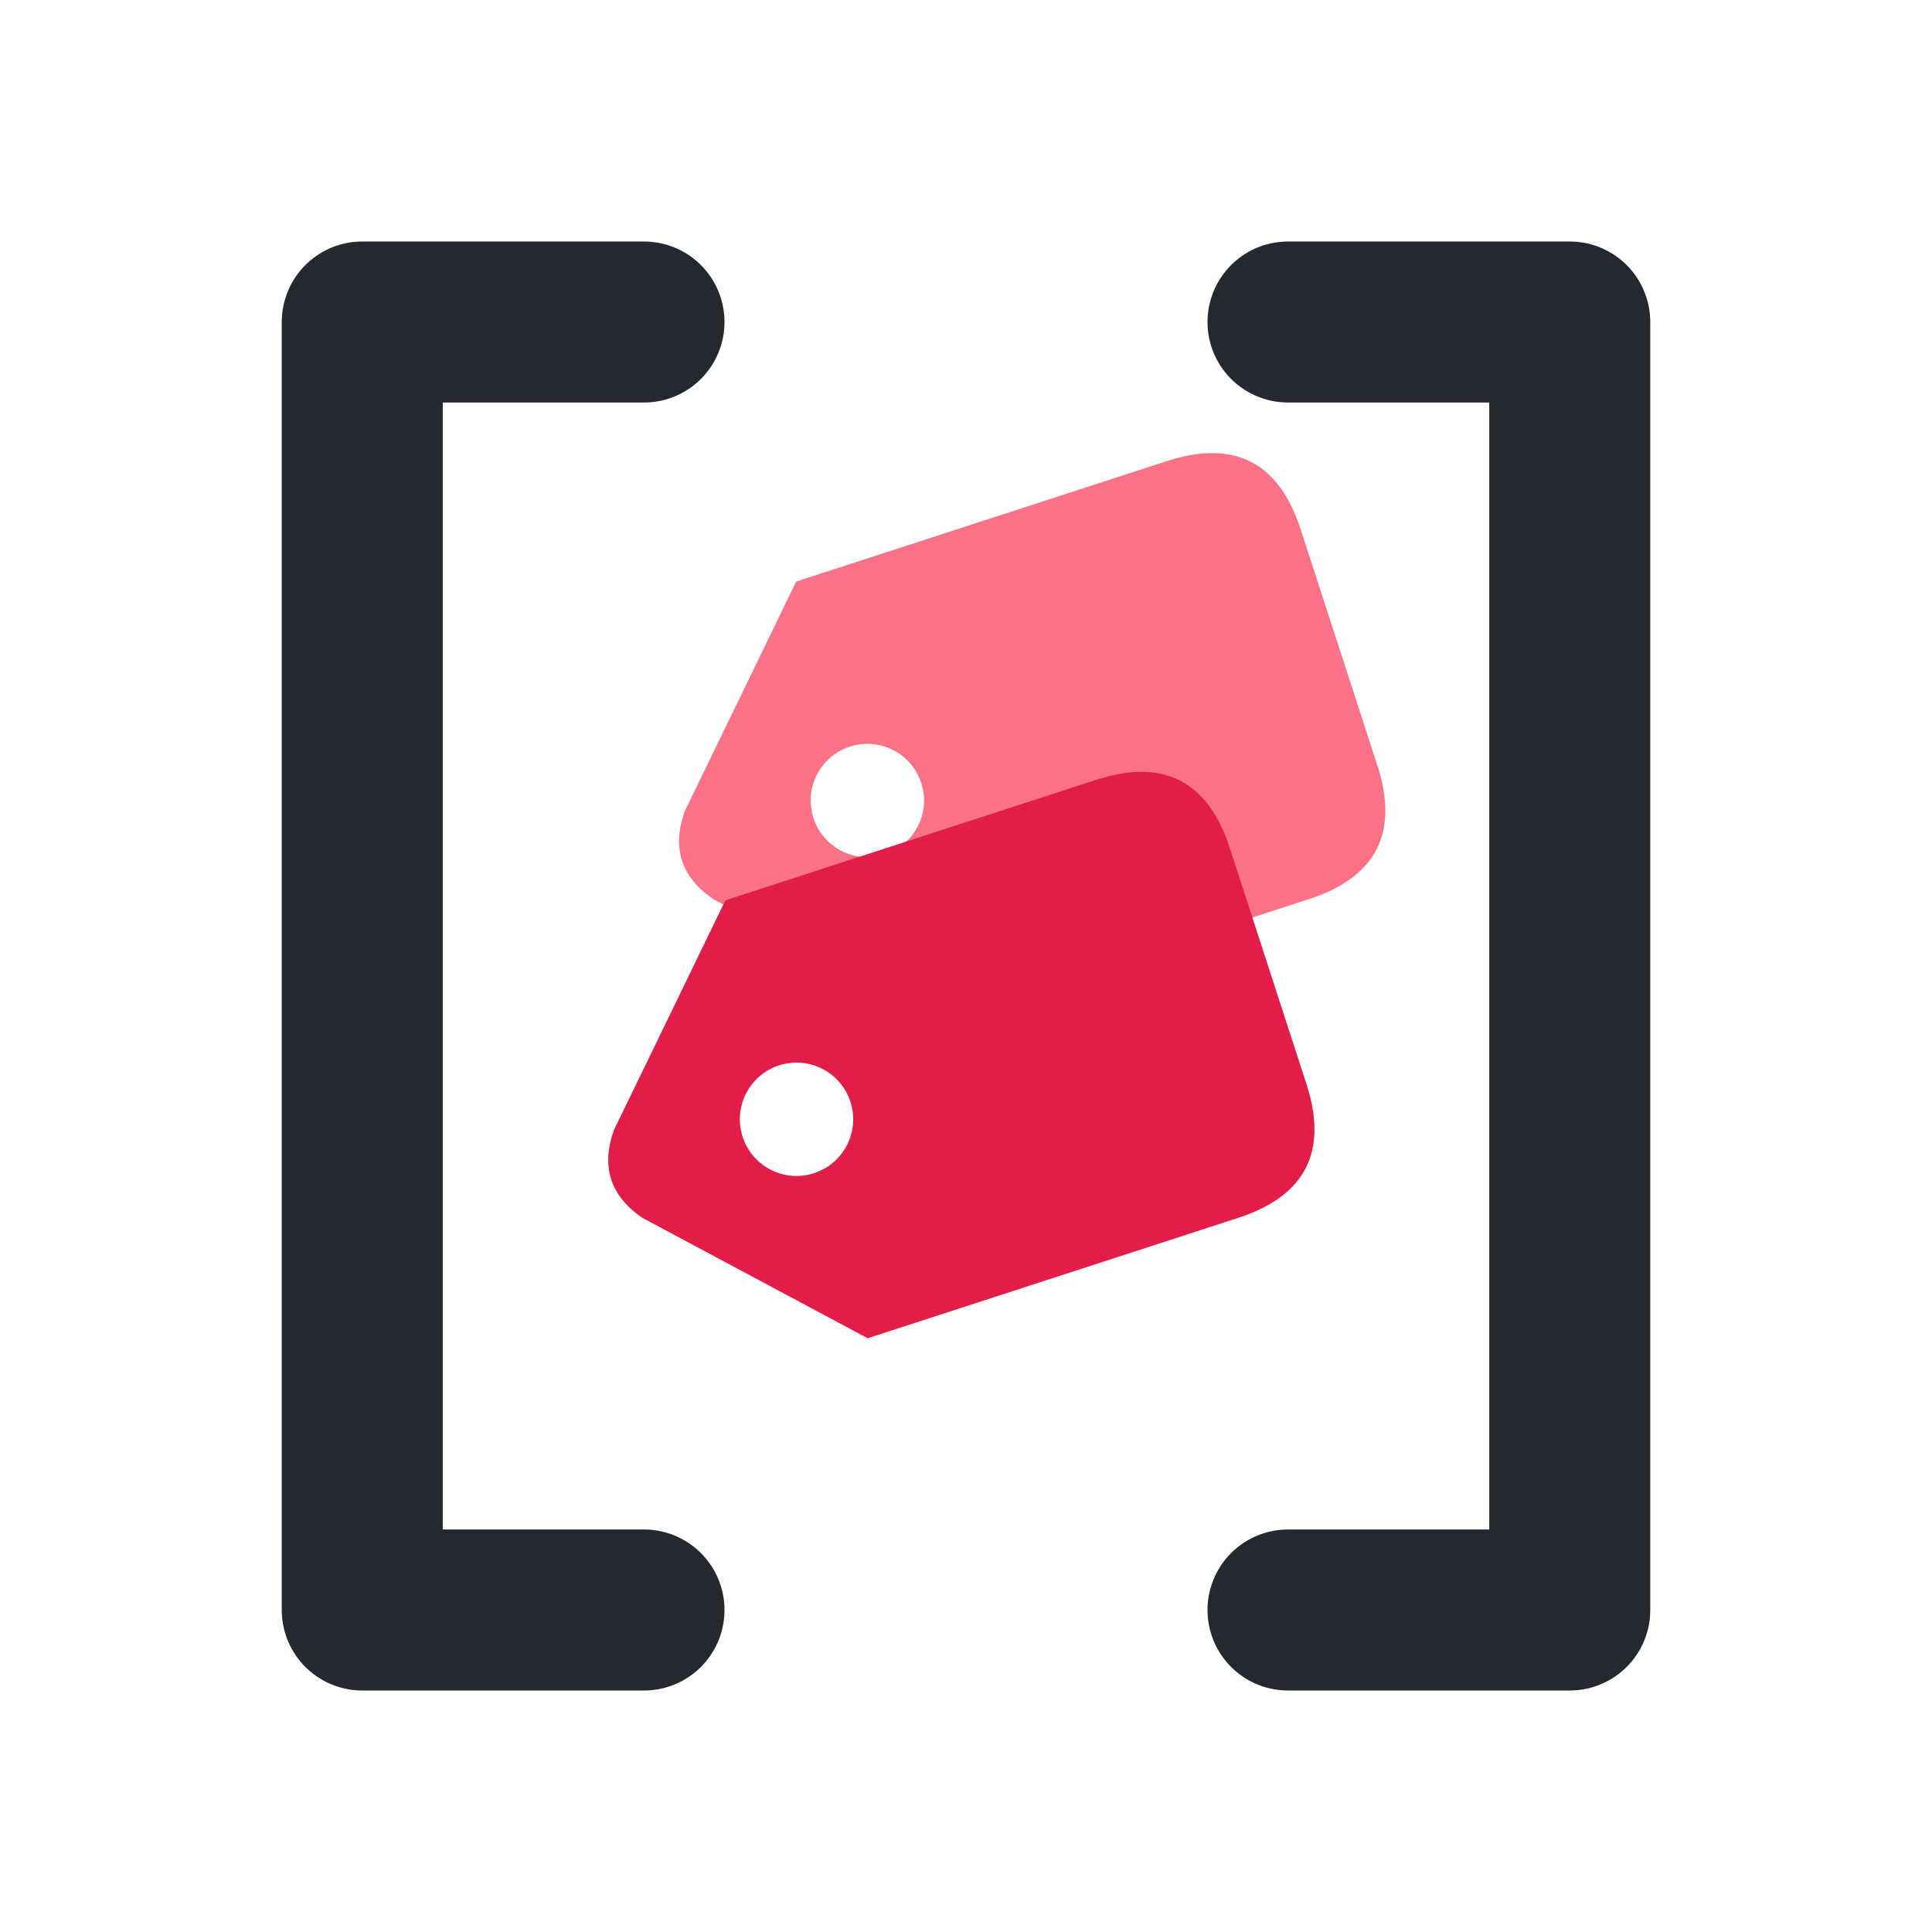
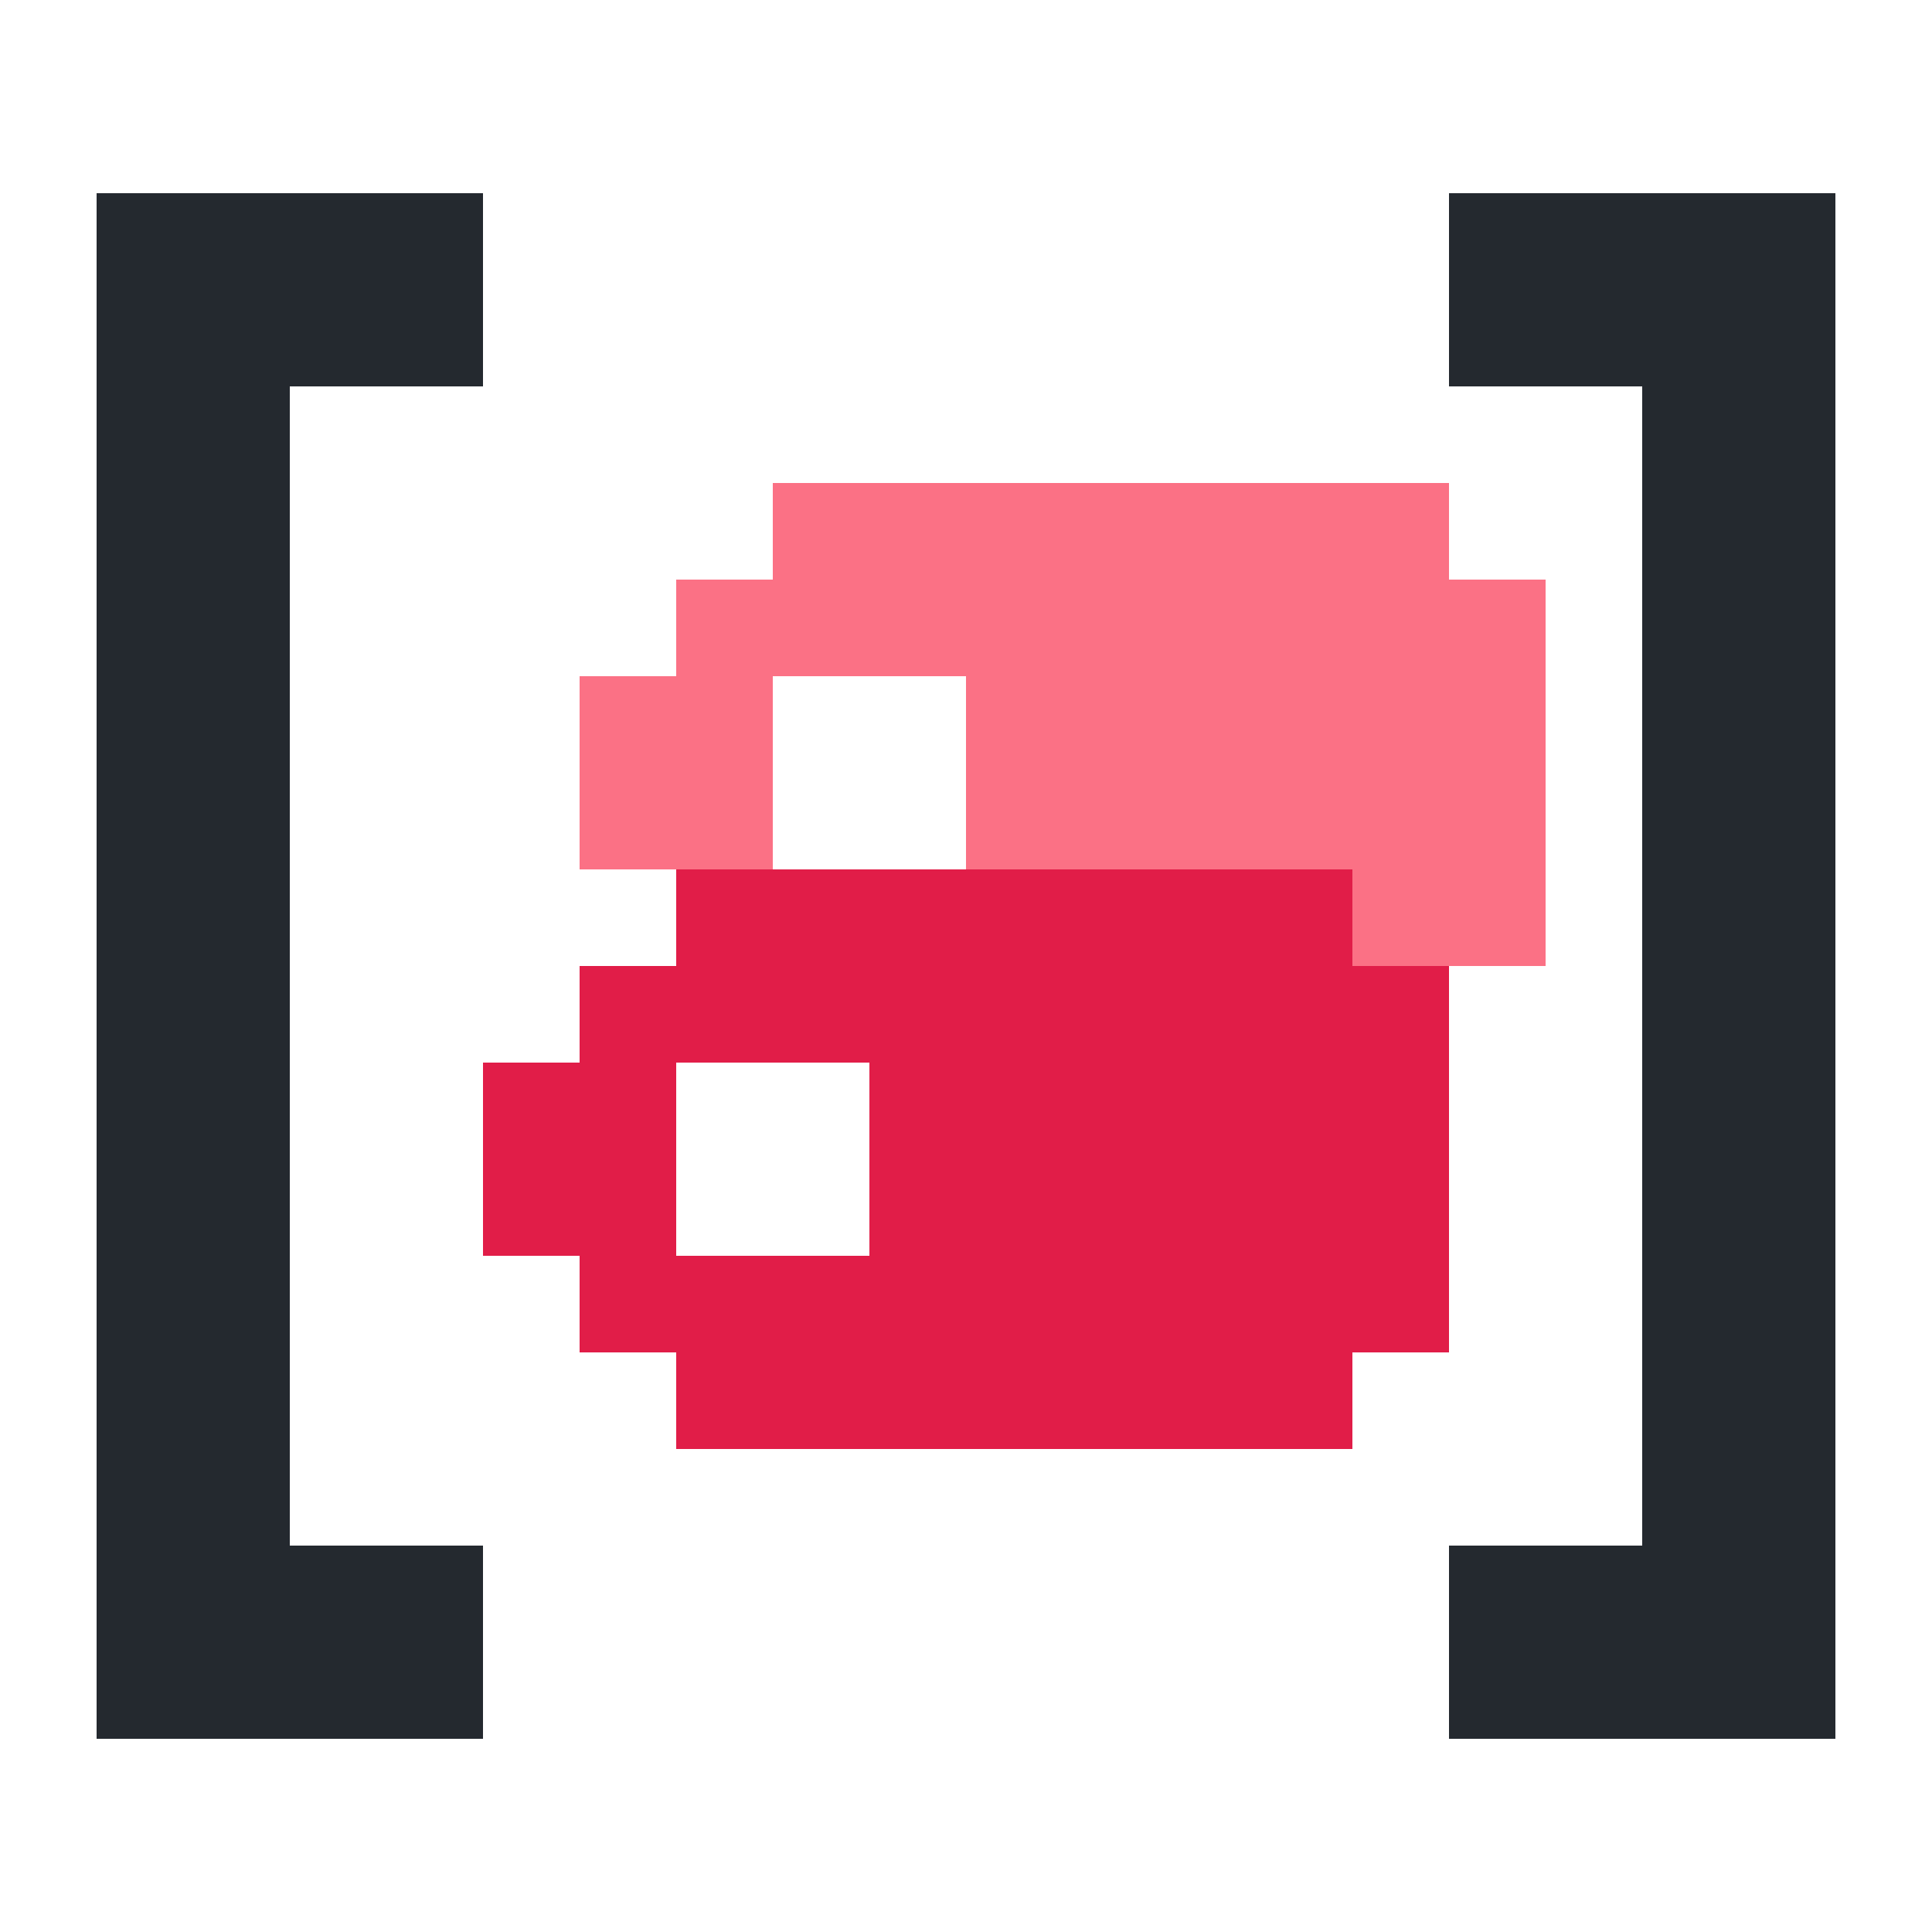
- <svg xmlns="http://www.w3.org/2000/svg" viewBox="0 0 96 96" width="96" height="96">
+ <svg xmlns="http://www.w3.org/2000/svg" viewBox="0 0 300 300" width="96" height="96">
  <style>
-     .ink { fill: none; stroke: #24292f; }
+     .ink { fill: #24292f; }
    @media (prefers-color-scheme: dark) {
-       .ink { stroke: #e6edf3; }
+       .ink { fill: #e6edf3; }
    }
  </style>
-   <path class="ink" d="M32 16 H18 V80 H32" stroke-width="8" stroke-linecap="round" stroke-linejoin="round" />
-   <path class="ink" d="M64 16 H78 V80 H64" stroke-width="8" stroke-linecap="round" stroke-linejoin="round" />
-   <g transform="translate(48 48) scale(0.88) translate(-48 -48)">
-     <g transform="translate(27 30) rotate(-18)">
-       <path fill="#fb7185" fill-rule="evenodd" d="M12 0 H34 Q40 0 40 6 V20 Q40 26 34 26 H12 L2 15.6 Q0 13 2 10.4 Z       M12 13 m-3.2 0 a3.2 3.2 0 1 0 6.4 0 a3.2 3.2 0 1 0 -6.4 0" />
+   <g transform="translate(15 15)" shape-rendering="crispEdges">
+     <g class="ink">
+       <rect x="0" y="15" width="30" height="240" />
+       <rect x="30" y="15" width="30" height="30" />
+       <rect x="30" y="225" width="30" height="30" />
    </g>
-     <g transform="translate(23 48) rotate(-18)">
-       <path fill="#e11d48" fill-rule="evenodd" d="M12 0 H34 Q40 0 40 6 V20 Q40 26 34 26 H12 L2 15.6 Q0 13 2 10.4 Z       M12 13 m-3.2 0 a3.2 3.2 0 1 0 6.4 0 a3.2 3.2 0 1 0 -6.4 0" />
+     <g class="ink">
+       <rect x="240" y="15" width="30" height="240" />
+       <rect x="210" y="15" width="30" height="30" />
+       <rect x="210" y="225" width="30" height="30" />
    </g>
+     <g transform="translate(15 -60)">
+       <path fill="#fb7185" fill-rule="evenodd" d="M90 120 H195 V135 H210 V195 H195 V210 H90 V195 H75 V180 H60 V150 H75 V135 H90 Z M90 150 h30 v30 h-30 z" />
+     </g>
+     <path fill="#e11d48" fill-rule="evenodd" d="M90 120 H195 V135 H210 V195 H195 V210 H90 V195 H75 V180 H60 V150 H75 V135 H90 Z M90 150 h30 v30 h-30 z" />
  </g>
</svg>
